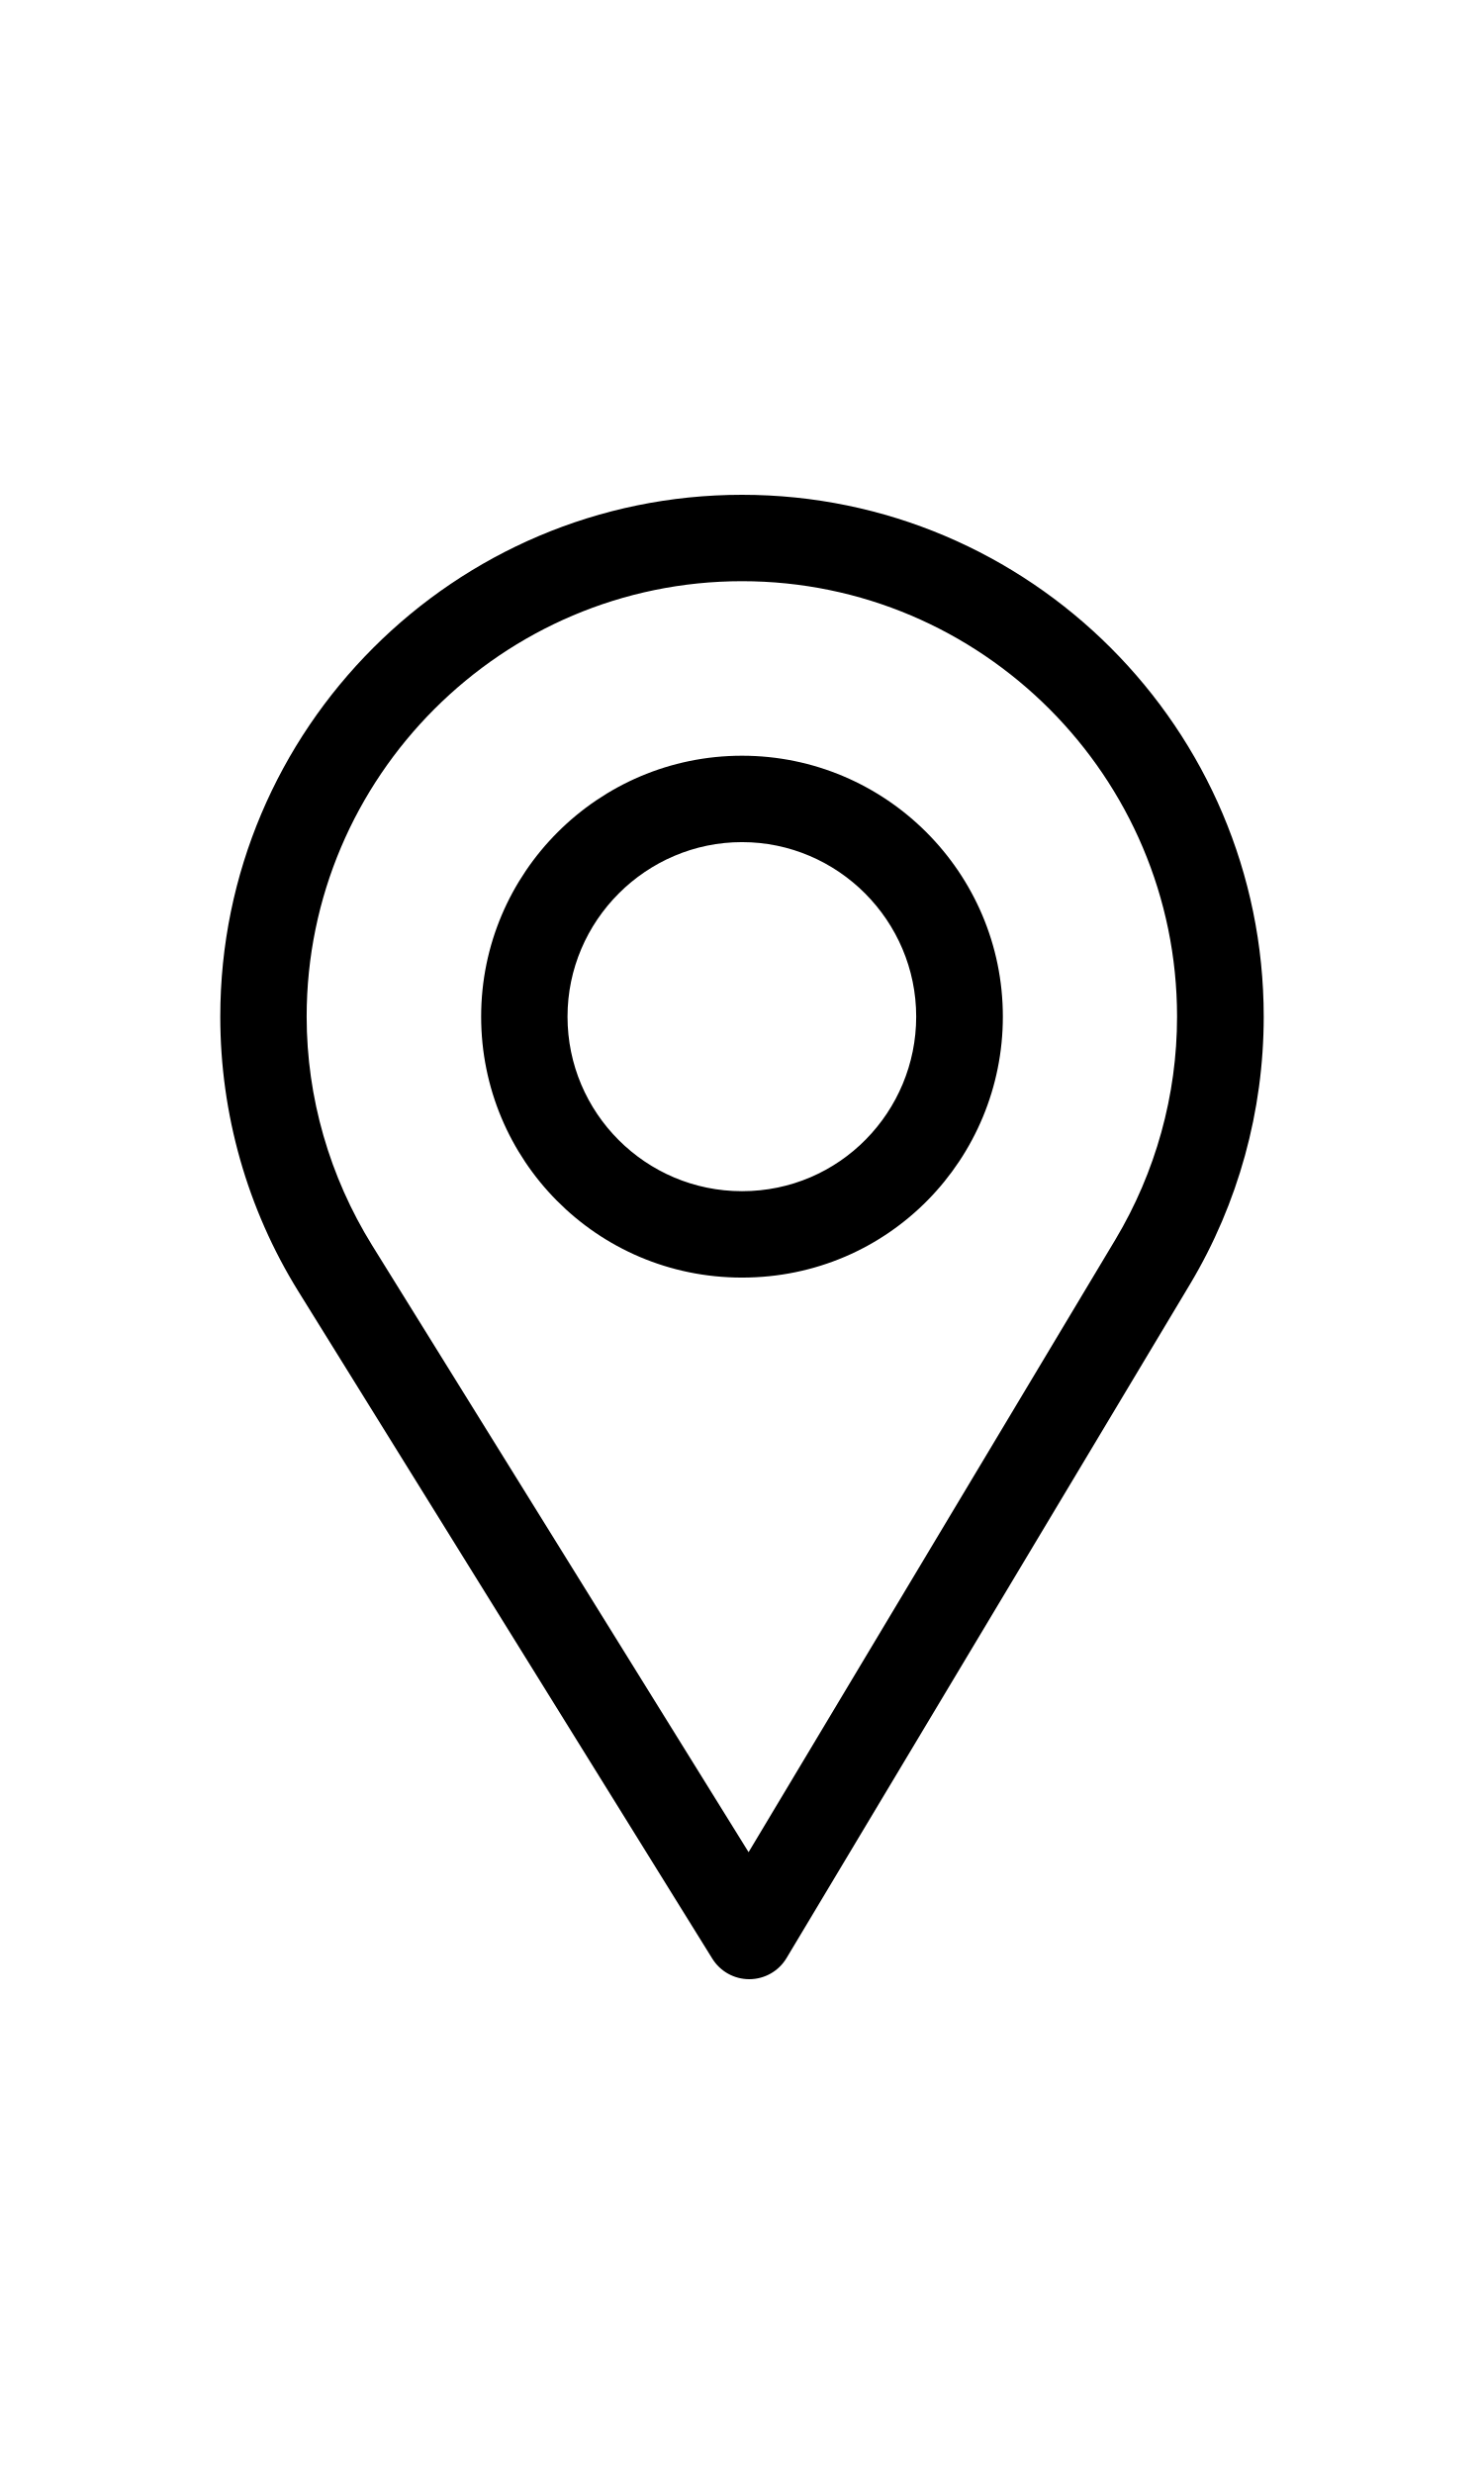
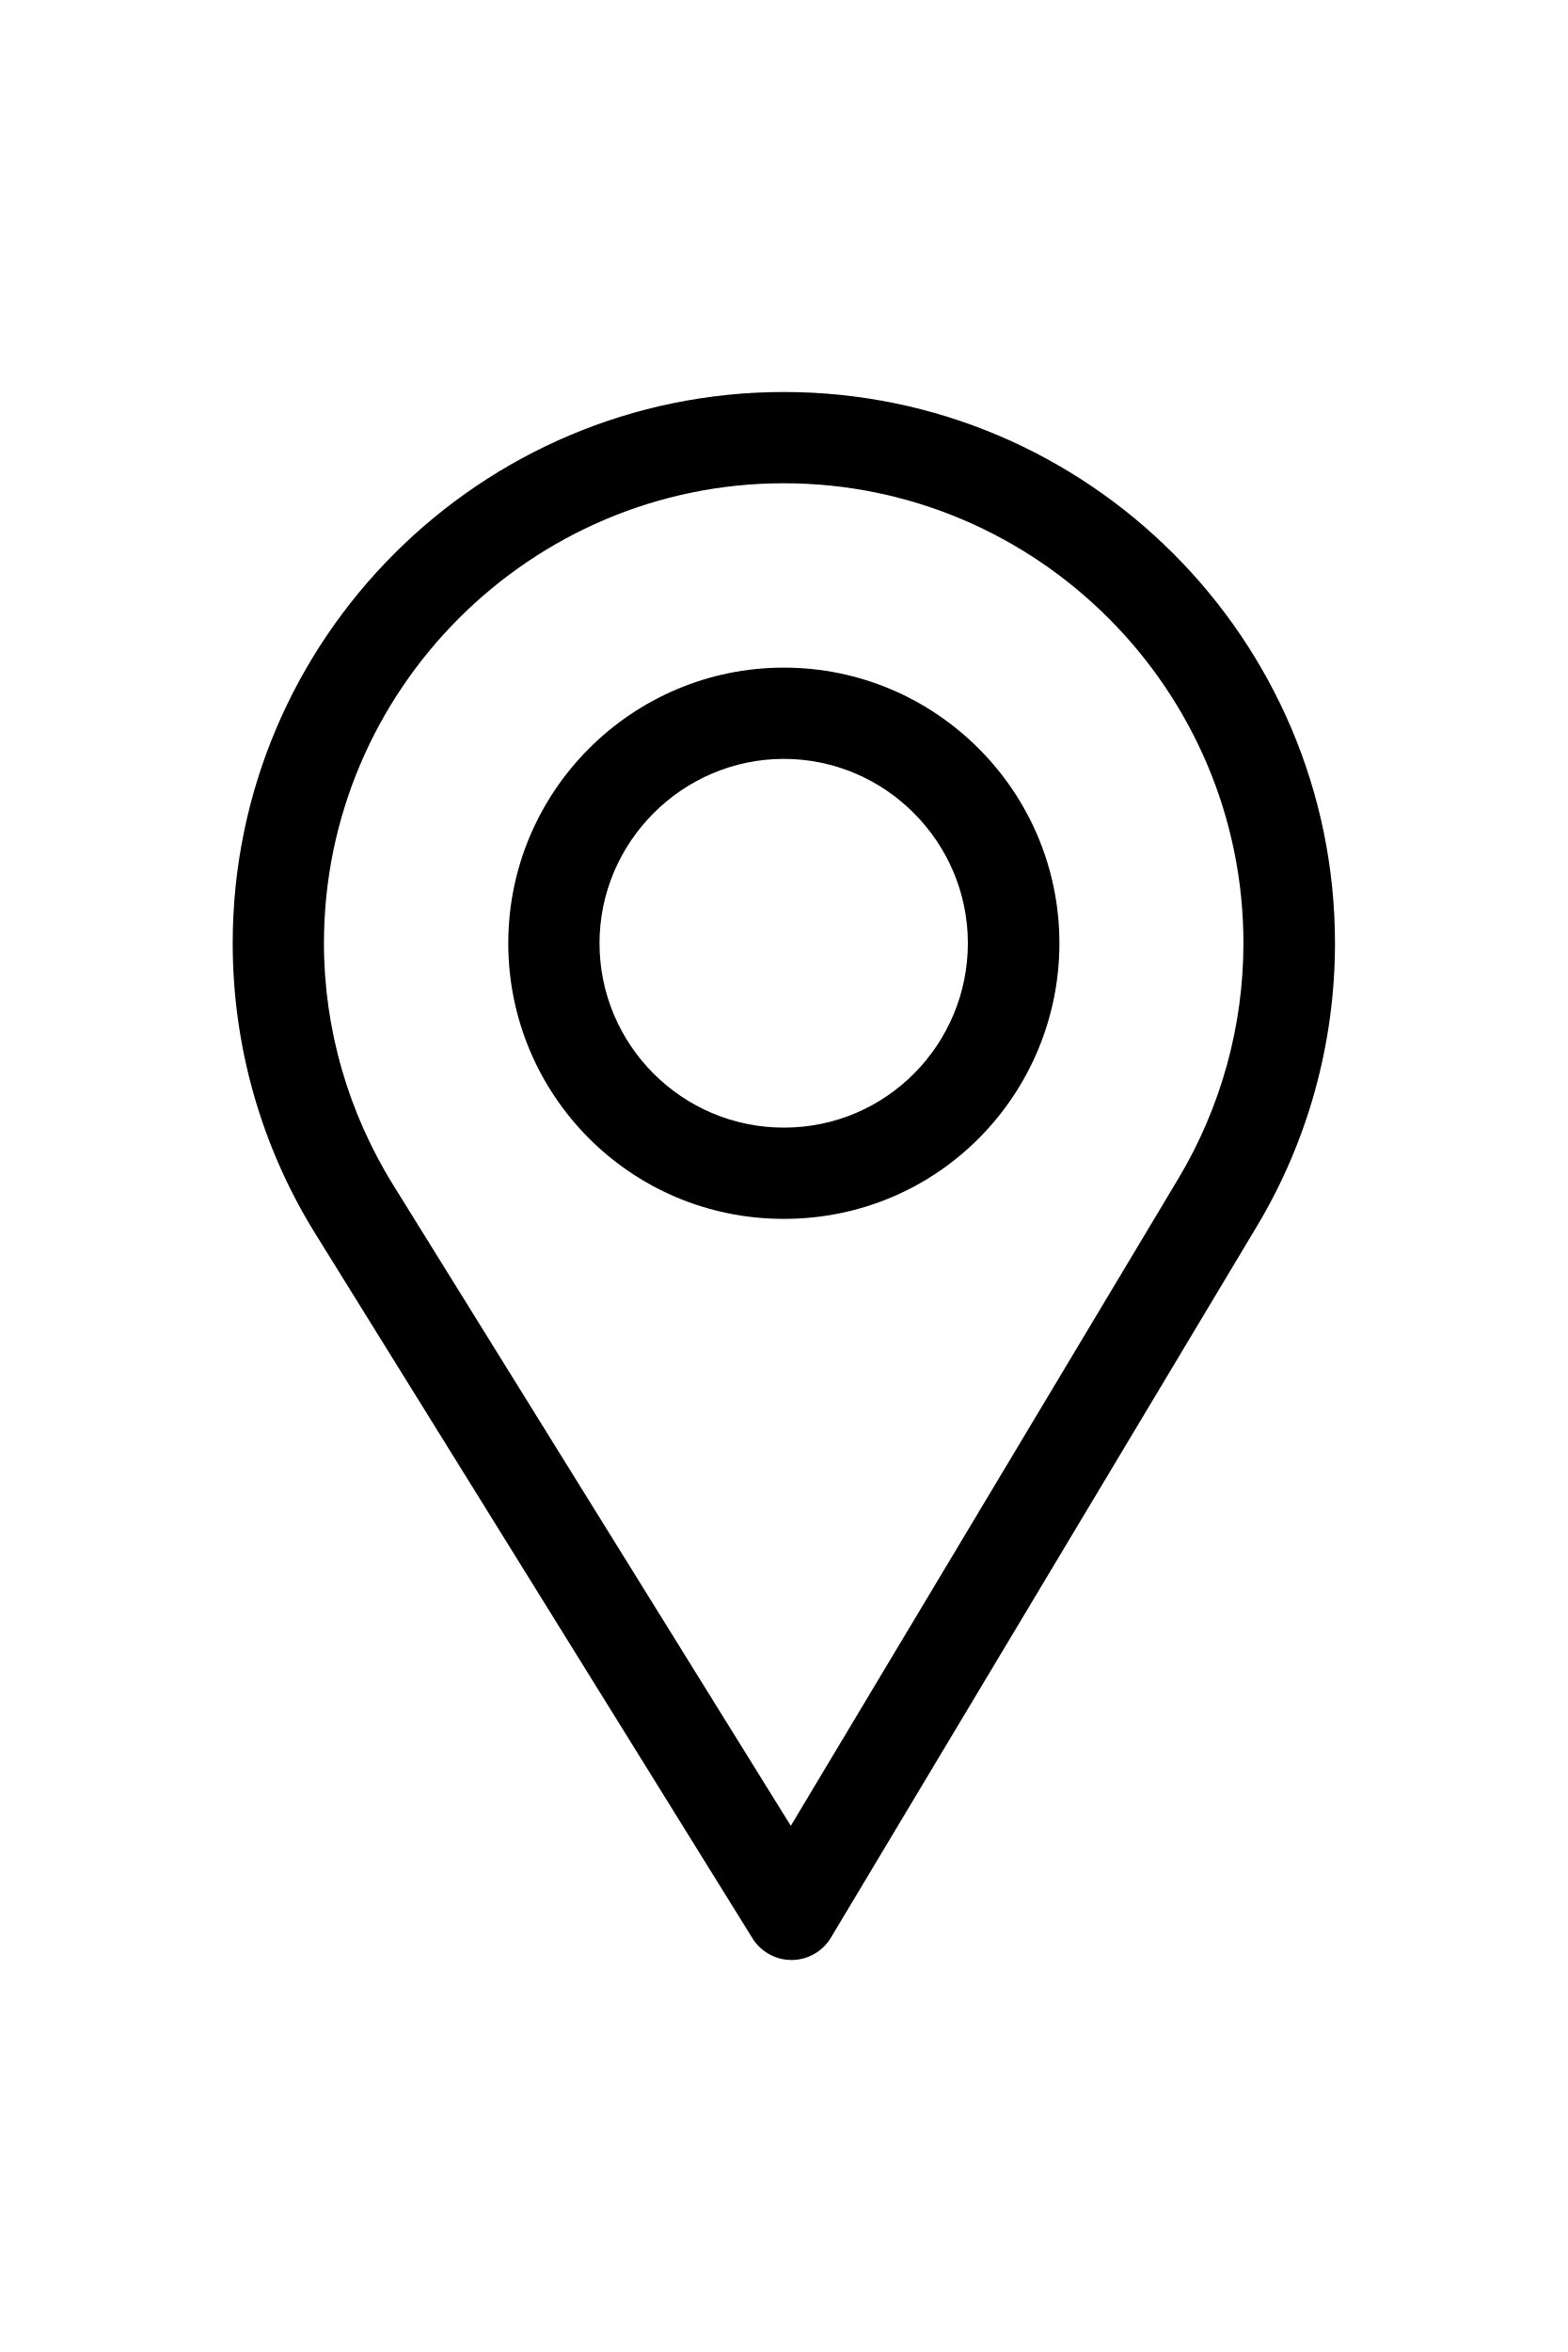
- <svg xmlns="http://www.w3.org/2000/svg" version="1.1" id="Capa_1" x="0px" y="0px" viewBox="0 0 512 512" style="enable-background:new 0 0 512 512;" xml:space="preserve" width="30px" height="50px">
+ <svg xmlns="http://www.w3.org/2000/svg" version="1.1" id="Capa_1" x="0px" y="0px" viewBox="0 0 512 512" style="enable-background:new 0 0 512 512;" xml:space="preserve" width="30px" height="45px">
  <g>
    <g>
      <path d="M256,0C156.748,0,76,80.748,76,180c0,33.534,9.289,66.26,26.869,94.652l142.885,230.257    c2.737,4.411,7.559,7.091,12.745,7.091c0.04,0,0.079,0,0.119,0c5.231-0.041,10.063-2.804,12.75-7.292L410.611,272.22    C427.221,244.428,436,212.539,436,180C436,80.748,355.252,0,256,0z M384.866,256.818L258.272,468.186l-129.905-209.34    C113.734,235.214,105.8,207.95,105.8,180c0-82.71,67.49-150.2,150.2-150.2S406.1,97.29,406.1,180    C406.1,207.121,398.689,233.688,384.866,256.818z" />
    </g>
  </g>
  <g>
    <g>
      <path d="M256,90c-49.626,0-90,40.374-90,90c0,49.309,39.717,90,90,90c50.903,0,90-41.233,90-90C346,130.374,305.626,90,256,90z     M256,240.2c-33.257,0-60.2-27.033-60.2-60.2c0-33.084,27.116-60.2,60.2-60.2s60.1,27.116,60.1,60.2    C316.1,212.683,289.784,240.2,256,240.2z" />
    </g>
  </g>
  <g>
</g>
  <g>
</g>
  <g>
</g>
  <g>
</g>
  <g>
</g>
  <g>
</g>
  <g>
</g>
  <g>
</g>
  <g>
</g>
  <g>
</g>
  <g>
</g>
  <g>
</g>
  <g>
</g>
  <g>
</g>
  <g>
</g>
</svg>
